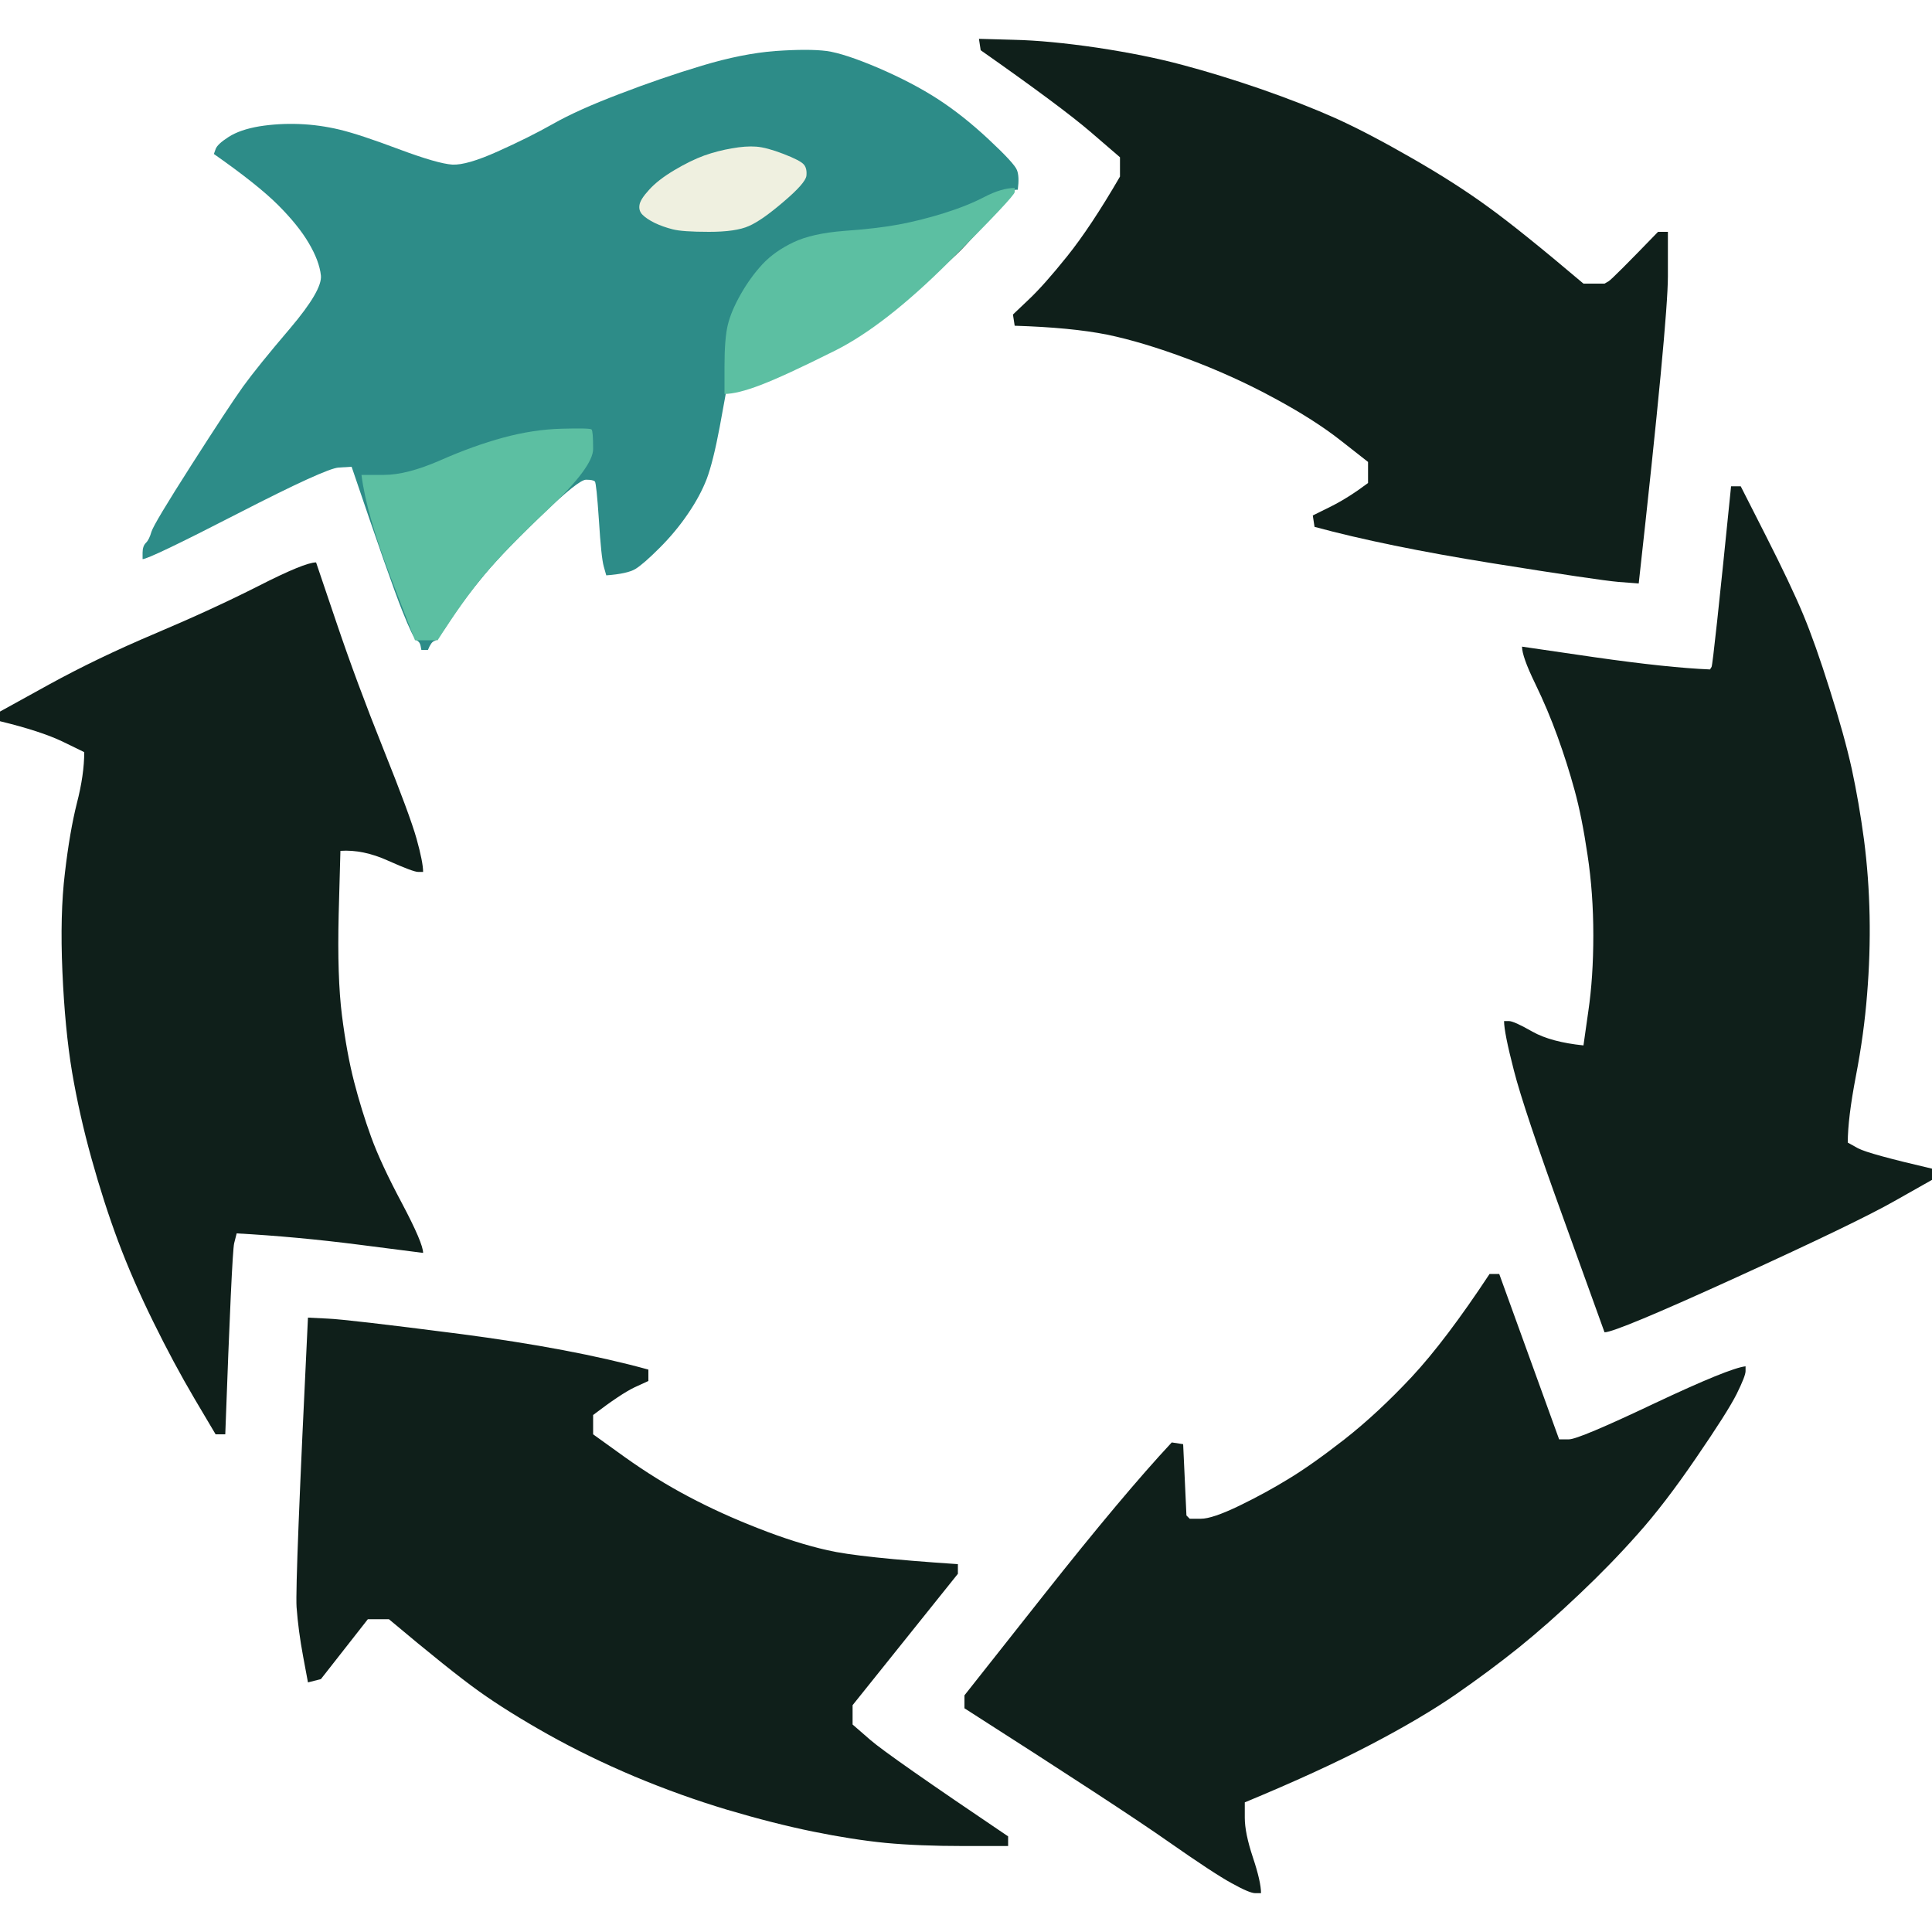
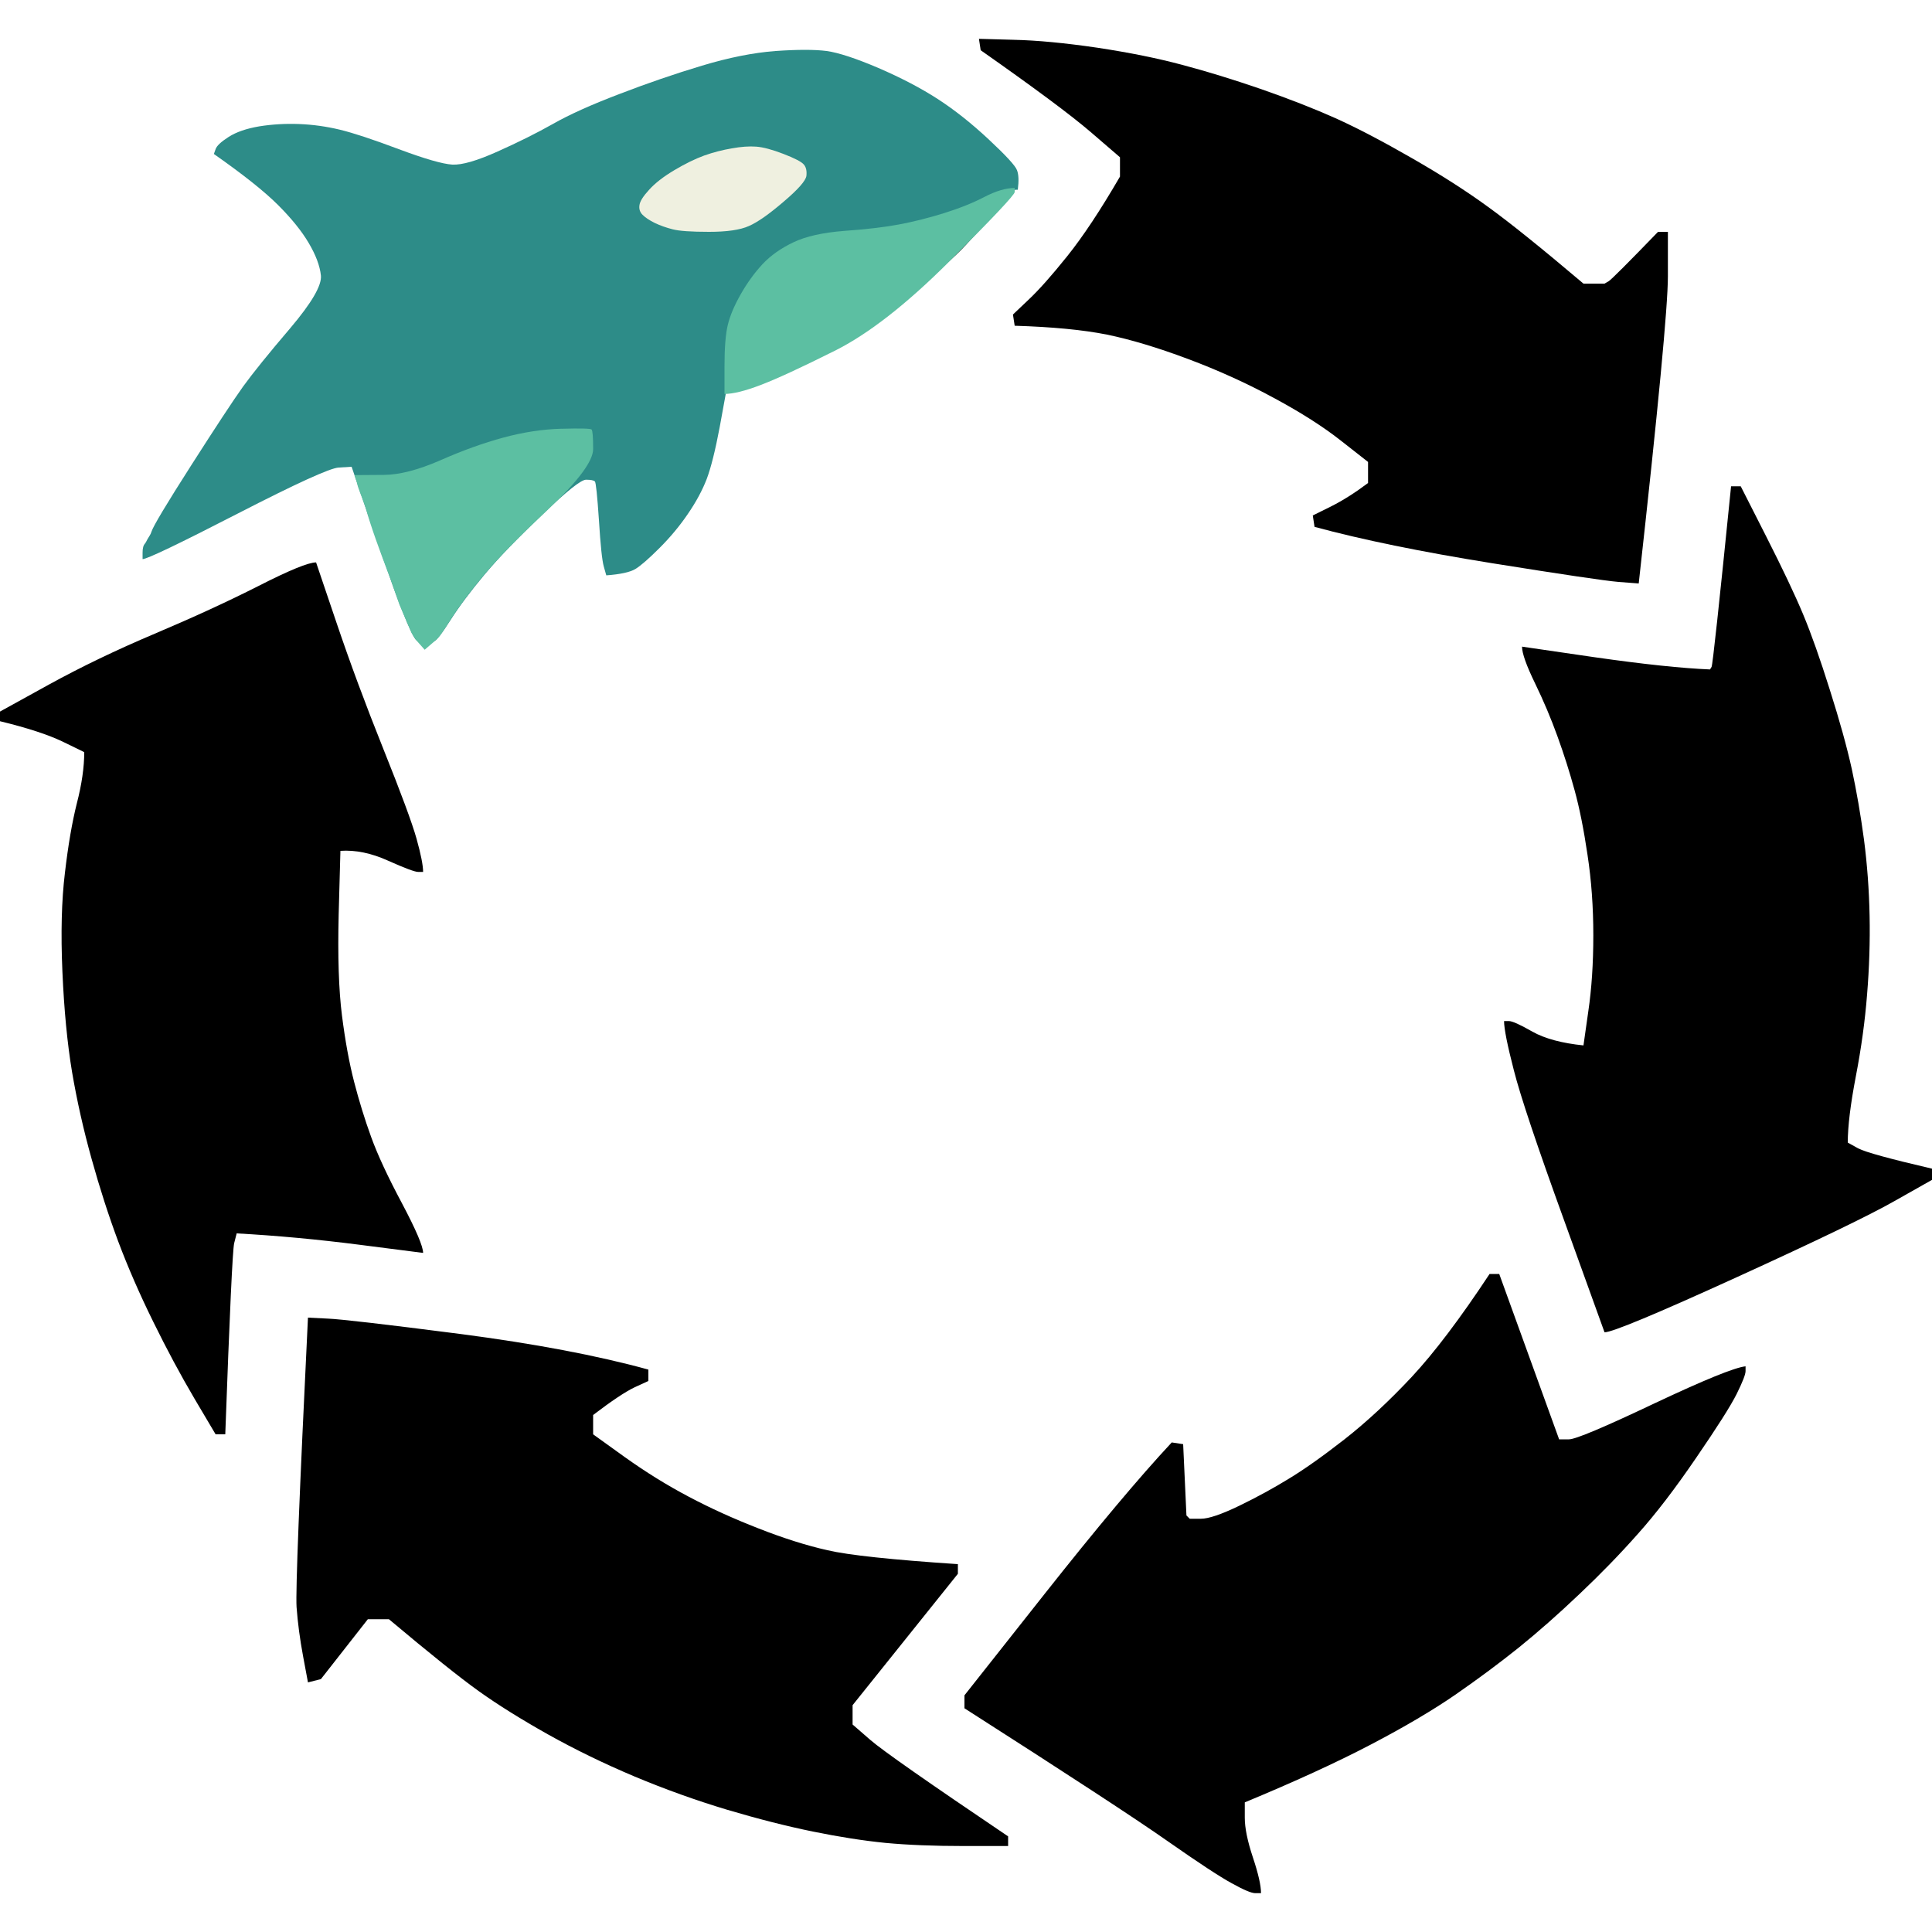
<svg xmlns="http://www.w3.org/2000/svg" viewBox="0 0 100 100">
-   <style>svg{color:#0F1F1A}@media (prefers-color-scheme:dark){svg{color:#EDEDE6}}</style>
  <path class="arrows" d="M15.94 68.20Q15.27 81.96 15.35 83.18Q15.44 84.40 15.69 85.74L15.94 87.08L16.61 86.91L19.04 83.81L20.13 83.81Q23.32 86.49 24.79 87.54Q26.26 88.59 28.36 89.77Q30.45 90.94 32.84 91.95Q35.23 92.95 37.63 93.67Q40.02 94.38 42.07 94.80Q44.13 95.22 45.85 95.39Q47.57 95.55 49.87 95.55L52.18 95.55L52.18 95.05Q45.97 90.86 45.05 90.06L44.13 89.26L44.13 88.26L49.58 81.46L49.58 80.96Q44.46 80.62 42.83 80.24Q41.19 79.87 39.26 79.11Q37.33 78.36 35.65 77.47Q33.98 76.59 32.34 75.42L30.70 74.24L30.70 73.24Q32.13 72.15 32.84 71.81L33.56 71.48L33.56 70.89Q29.61 69.80 23.78 69.04Q17.95 68.29 16.95 68.25L15.94 68.20Z M90.35 70.72Q89.51 70.81 85.61 72.65Q81.71 74.50 81.21 74.50L80.70 74.50L77.60 65.94L77.10 65.94Q74.83 69.38 73.07 71.27Q71.31 73.15 69.59 74.50Q67.87 75.84 66.69 76.55Q65.52 77.27 64.14 77.94Q62.75 78.61 62.16 78.61L61.58 78.61L61.41 78.44L61.24 74.75L60.65 74.66Q58.14 77.35 54.03 82.55L49.92 87.75L49.92 88.42Q58.05 93.62 60.44 95.30Q62.84 96.98 63.76 97.48Q64.68 97.99 64.97 97.99L65.27 97.99Q65.27 97.40 64.85 96.14Q64.43 94.88 64.43 94.09L64.43 93.29Q68.29 91.69 70.93 90.31Q73.57 88.93 75.34 87.71Q77.10 86.49 78.61 85.28Q80.12 84.06 81.75 82.51Q83.39 80.96 84.77 79.40Q86.16 77.85 87.79 75.46Q89.43 73.07 89.89 72.15Q90.35 71.22 90.35 70.97L90.35 70.72Z M16.36 29.11Q15.77 29.11 13.38 30.33Q10.99 31.54 8.01 32.80Q5.03 34.06 2.52 35.44L0.00 36.83L0.00 37.33Q2.10 37.84 3.23 38.38L4.36 38.93Q4.36 40.10 3.98 41.57Q3.61 43.04 3.36 45.18Q3.10 47.32 3.23 50.29Q3.36 53.27 3.73 55.49Q4.11 57.72 4.74 59.98Q5.37 62.25 6.12 64.26Q6.88 66.28 7.93 68.41Q8.98 70.55 10.07 72.40L11.16 74.24L11.66 74.24Q12.00 64.85 12.12 64.35L12.25 63.84Q15.35 64.01 18.62 64.43L21.90 64.85Q21.90 64.35 20.81 62.29Q19.71 60.23 19.21 58.85Q18.71 57.47 18.33 56.00Q17.95 54.53 17.70 52.56Q17.45 50.59 17.53 47.32L17.62 44.04Q18.79 43.96 20.09 44.55Q21.39 45.13 21.64 45.13L21.90 45.13Q21.90 44.63 21.56 43.41Q21.22 42.20 19.84 38.76Q18.46 35.32 17.41 32.21L16.36 29.11Z M90.10 25.17L89.60 25.17Q88.67 34.40 88.59 34.52L88.51 34.65Q86.33 34.56 82.55 34.02L78.78 33.47Q78.78 33.98 79.45 35.36Q80.12 36.74 80.62 38.13Q81.12 39.51 81.50 40.90Q81.88 42.28 82.17 44.25Q82.47 46.22 82.47 48.41Q82.47 50.59 82.21 52.35L81.96 54.11Q80.29 53.94 79.32 53.40Q78.36 52.85 78.10 52.85L77.85 52.85Q77.85 53.44 78.36 55.41Q78.86 57.38 80.96 63.17L83.05 68.96Q83.64 68.96 89.89 66.11Q96.14 63.26 98.07 62.16L100.00 61.07L100.00 60.49Q96.73 59.73 96.18 59.44L95.64 59.14Q95.64 57.89 96.06 55.70Q96.48 53.52 96.64 51.47Q96.81 49.41 96.77 47.40Q96.73 45.39 96.48 43.46Q96.22 41.53 95.85 39.81Q95.47 38.09 94.71 35.70Q93.96 33.31 93.33 31.80Q92.70 30.29 91.40 27.73L90.10 25.17Z M50.92 11.16Q50.34 11.16 49.75 11.41Q49.16 11.66 48.07 11.91Q46.98 12.16 44.92 12.33Q42.87 12.50 41.99 12.84Q41.11 13.17 40.60 13.55Q40.10 13.93 39.35 14.97Q38.59 16.02 38.34 16.69Q38.09 17.37 38.05 18.46L38.00 19.55Q38.51 19.55 39.89 19.00Q41.28 18.46 43.50 17.28Q45.72 16.11 47.40 14.89Q49.08 13.67 50.00 12.67L50.92 11.66L50.92 11.16Z M50.67 2.01L50.76 2.60Q54.95 5.54 56.46 6.84L57.97 8.14L57.97 9.14Q56.46 11.74 55.24 13.26Q54.03 14.77 53.23 15.52L52.43 16.28L52.52 16.86Q55.45 16.95 57.30 17.32Q59.14 17.70 61.49 18.58Q63.84 19.46 65.94 20.60Q68.04 21.73 69.42 22.82L70.81 23.91L70.81 25.00Q69.80 25.76 68.88 26.22L67.95 26.68L68.04 27.27Q71.73 28.27 77.22 29.15Q82.72 30.03 83.77 30.12L84.82 30.20Q86.33 16.61 86.33 14.30L86.33 12.00L85.82 12.00Q83.47 14.43 83.26 14.56L83.05 14.68L81.96 14.68Q78.69 11.91 77.01 10.70Q75.34 9.48 73.07 8.18Q70.81 6.88 69.13 6.12Q67.45 5.37 65.27 4.61Q63.09 3.86 61.20 3.36Q59.31 2.85 56.80 2.47Q54.28 2.10 52.47 2.06L50.67 2.01Z" fill="currentColor" fill-rule="evenodd" />
-   <path class="whale" d="M51.17 7.21Q49.83 5.96 48.53 5.12Q47.23 4.28 45.47 3.52Q43.71 2.77 42.79 2.64Q41.86 2.52 40.14 2.64Q38.42 2.77 36.33 3.40Q34.23 4.03 32.05 4.87Q29.87 5.70 28.61 6.42Q27.35 7.13 25.76 7.84Q24.16 8.56 23.41 8.52Q22.65 8.47 20.64 7.72Q18.62 6.96 17.58 6.71Q16.53 6.46 15.48 6.42Q14.43 6.38 13.42 6.54Q12.42 6.71 11.83 7.09Q11.24 7.47 11.16 7.72L11.07 7.97Q13.34 9.56 14.39 10.61Q15.44 11.66 15.98 12.58Q16.53 13.51 16.61 14.26Q16.69 15.02 15.02 16.99Q13.34 18.96 12.58 20.01Q11.83 21.06 9.90 24.08Q7.97 27.10 7.84 27.52Q7.72 27.94 7.55 28.10Q7.38 28.27 7.38 28.61L7.38 28.94Q7.72 28.94 12.29 26.59Q16.86 24.24 17.53 24.20L18.20 24.16Q20.22 30.12 20.81 31.59Q21.39 33.05 21.56 33.14Q21.73 33.22 21.77 33.43L21.81 33.64L22.15 33.64Q22.32 33.22 22.48 33.18Q22.65 33.14 23.32 32.09Q23.99 31.04 25.08 29.74Q26.17 28.44 28.06 26.64Q29.95 24.83 30.33 24.83Q30.70 24.83 30.79 24.92Q30.87 25.00 31.00 26.93Q31.12 28.86 31.25 29.32L31.38 29.78Q32.47 29.70 32.89 29.45Q33.31 29.19 34.14 28.36Q34.98 27.52 35.61 26.59Q36.24 25.67 36.58 24.79Q36.91 23.91 37.25 22.11L37.58 20.30Q41.61 18.79 43.62 17.74Q45.64 16.69 49.04 13.26Q52.43 9.82 52.56 9.82L52.68 9.82Q52.77 9.14 52.64 8.81Q52.52 8.47 51.17 7.21Z" fill="#2D8C88" fill-rule="evenodd" />
-   <path class="whale-light" d="M29.07 22.19Q27.60 22.23 26.05 22.65Q24.50 23.07 22.78 23.83Q21.06 24.58 19.88 24.58L18.71 24.58Q18.96 26.59 20.22 29.87L21.48 33.14L22.65 33.14Q23.99 31.04 25.08 29.74Q26.17 28.44 28.44 26.30Q30.70 24.16 30.70 23.24Q30.70 22.32 30.62 22.23Q30.54 22.15 29.07 22.19Z" fill="#5CBFA2" fill-rule="evenodd" />
+   <path class="whale" d="M 51.17,7.21 C 50.277,6.377 49.397,5.68 48.53,5.12 47.663,4.56 46.643,4.027 45.47,3.52 44.297,3.02 43.403,2.727 42.79,2.64 42.17,2.56 41.287,2.56 40.14,2.64 38.993,2.727 37.723,2.98 36.33,3.4 34.93,3.82 33.503,4.31 32.05,4.87 30.597,5.423 29.45,5.94 28.61,6.42 27.77,6.893 26.82,7.367 25.76,7.84 24.693,8.32 23.91,8.547 23.41,8.52 22.903,8.487 21.98,8.22 20.64,7.72 19.293,7.213 18.273,6.877 17.58,6.71 16.88,6.543 16.18,6.447 15.48,6.42 14.78,6.393 14.093,6.433 13.42,6.54 12.753,6.653 12.223,6.837 11.83,7.09 11.437,7.343 11.213,7.553 11.16,7.72 l -0.09,0.25 c 1.513,1.06 2.62,1.94 3.32,2.64 0.7,0.7 1.23,1.357 1.59,1.97 0.367,0.62 0.577,1.18 0.63,1.68 0.053,0.507 -0.477,1.417 -1.59,2.73 -1.12,1.313 -1.933,2.32 -2.44,3.02 -0.5,0.7 -1.393,2.057 -2.68,4.07 -1.287,2.013 -1.973,3.16 -2.06,3.44 -0.045,0.156 -0.125,0.242 -0.18,0.344 -0.034,0.063 -0.073,0.122 -0.096,0.178 -0.007,0.016 -0.042,0.057 -0.038,0.067 C 7.413,28.222 7.38,28.383 7.38,28.61 v 0.33 c 0.227,0 1.863,-0.783 4.91,-2.35 3.047,-1.567 4.793,-2.363 5.24,-2.39 l 0.67,-0.04 c 1.347,3.973 2.217,6.45 2.61,7.43 0.387,0.973 0.637,1.49 0.75,1.55 0.113,0.053 0.296,0.007 0.277,0.149 l -0.004,0.031 0.171,-0.031 0.136,0.127 c 0.113,-0.28 0.234,-0.209 0.341,-0.236 0.113,-0.027 0.393,-0.39 0.84,-1.09 0.447,-0.7 1.033,-1.483 1.76,-2.35 0.727,-0.867 1.72,-1.9 2.98,-3.1 1.26,-1.207 2.017,-1.81 2.27,-1.81 0.247,0 0.4,0.03 0.46,0.09 0.053,0.053 0.123,0.723 0.21,2.01 0.08,1.287 0.163,2.083 0.25,2.39 l 0.13,0.46 c 0.727,-0.053 1.23,-0.163 1.51,-0.33 0.28,-0.173 0.697,-0.537 1.25,-1.09 0.56,-0.56 1.05,-1.15 1.47,-1.77 0.42,-0.613 0.743,-1.213 0.97,-1.8 0.22,-0.587 0.443,-1.48 0.67,-2.68 l 0.33,-1.81 c 2.687,-1.007 4.7,-1.86 6.04,-2.56 1.347,-0.7 3.153,-2.193 5.42,-4.48 2.26,-2.293 3.433,-3.44 3.52,-3.44 h 0.12 C 52.74,9.367 52.727,9.03 52.64,8.81 52.56,8.583 52.07,8.05 51.17,7.21 Z" fill="#2D8C88" fill-rule="evenodd" />
+   <path class="whale-light" d="m 29.07,22.19 c -0.98,0.027 -1.987,0.18 -3.02,0.46 -1.033,0.28 -2.123,0.673 -3.27,1.18 -1.147,0.5 -2.113,0.744 -2.9,0.75 l -1.531,0.011 c 0.004,0.029 -0.003,-0.022 -3.8e-5,0.003 0.005,0.041 0.043,0.133 0.057,0.174 0.01,0.039 0.027,0.081 0.042,0.125 0.004,0.028 0.019,0.057 0.025,0.085 0.071,0.346 0.244,0.697 0.377,1.091 0.016,0.049 0.032,0.099 0.051,0.149 0.005,0.015 0.013,0.03 0.017,0.045 0.292,1.036 0.732,2.237 1.259,3.61 l 0.499,1.426 0.363,0.848 0.266,0.622 0.228,0.357 0.449,0.505 0.604,-0.522 c 0.007,-0.011 0.025,-0.022 0.036,-0.033 0.018,-0.018 0.031,-0.037 0.047,-0.054 0.043,-0.046 0.079,-0.09 0.114,-0.135 0.114,-0.147 0.206,-0.29 0.295,-0.436 0.684,-1.119 1.379,-1.988 1.985,-2.711 0.727,-0.867 1.864,-2.011 3.378,-3.438 1.507,-1.427 2.26,-2.447 2.26,-3.06 0,-0.613 -0.027,-0.95 -0.08,-1.01 -0.053,-0.053 -0.57,-0.067 -1.55,-0.04 z" fill="#5CBFA2" fill-rule="evenodd" />
  <path class="whale-eye" d="M41.61 8.52Q41.44 8.31 40.56 7.97Q39.68 7.63 39.14 7.59Q38.59 7.55 37.88 7.68Q37.16 7.80 36.45 8.05Q35.74 8.31 34.90 8.81Q34.06 9.31 33.60 9.82Q33.14 10.32 33.10 10.61Q33.05 10.91 33.26 11.12Q33.47 11.33 33.89 11.54Q34.31 11.74 34.82 11.87Q35.32 12.00 36.70 12.00Q38.09 12.00 38.76 11.70Q39.43 11.41 40.56 10.44Q41.69 9.48 41.74 9.10Q41.78 8.72 41.61 8.52Z" fill="#EFF0E0" fill-rule="evenodd" />
  <path class="whale-jaw" d="M52.52 9.73Q51.85 9.73 50.96 10.19Q50.08 10.65 48.87 11.03Q47.65 11.41 46.52 11.62Q45.39 11.83 43.71 11.95Q42.03 12.08 41.07 12.54Q40.10 13.00 39.47 13.67Q38.84 14.35 38.34 15.23Q37.84 16.11 37.67 16.82Q37.50 17.53 37.50 18.96L37.50 20.39Q38.17 20.39 39.39 19.92Q40.60 19.46 43.20 18.16Q45.81 16.86 49.16 13.51Q52.52 10.15 52.52 9.94L52.52 9.73Z" fill="#5CBFA2" fill-rule="evenodd" />
</svg>
